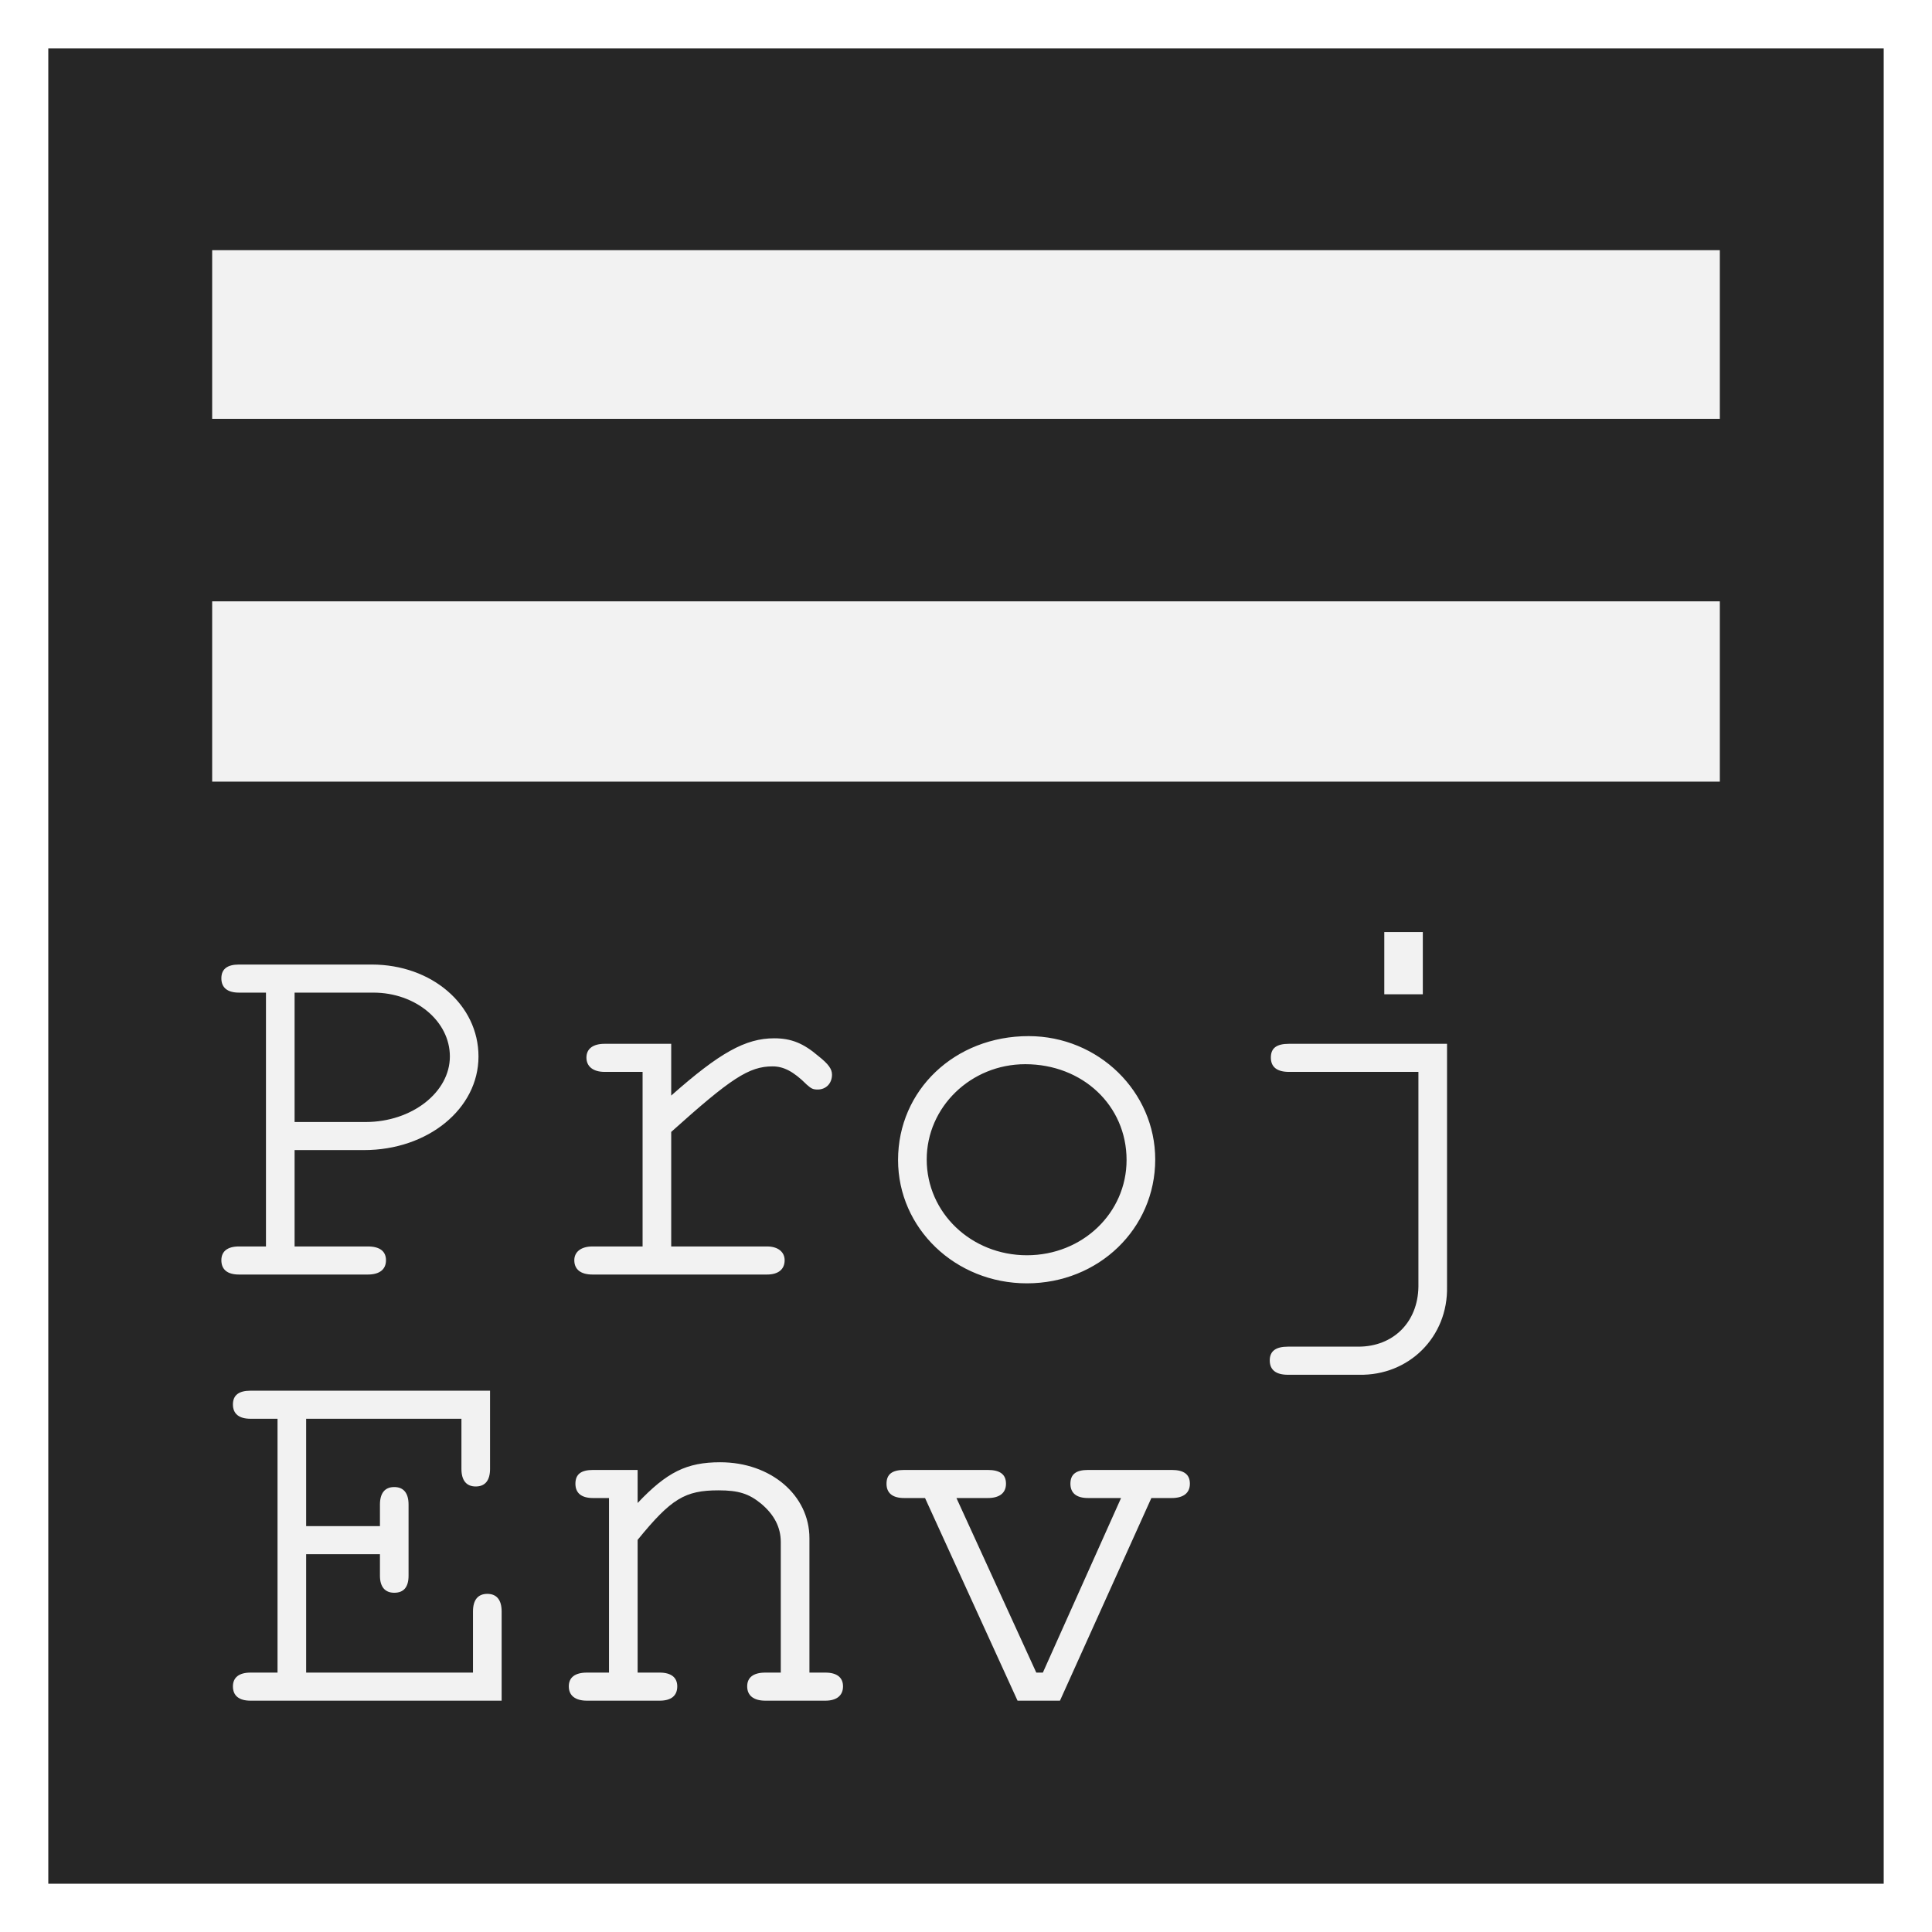
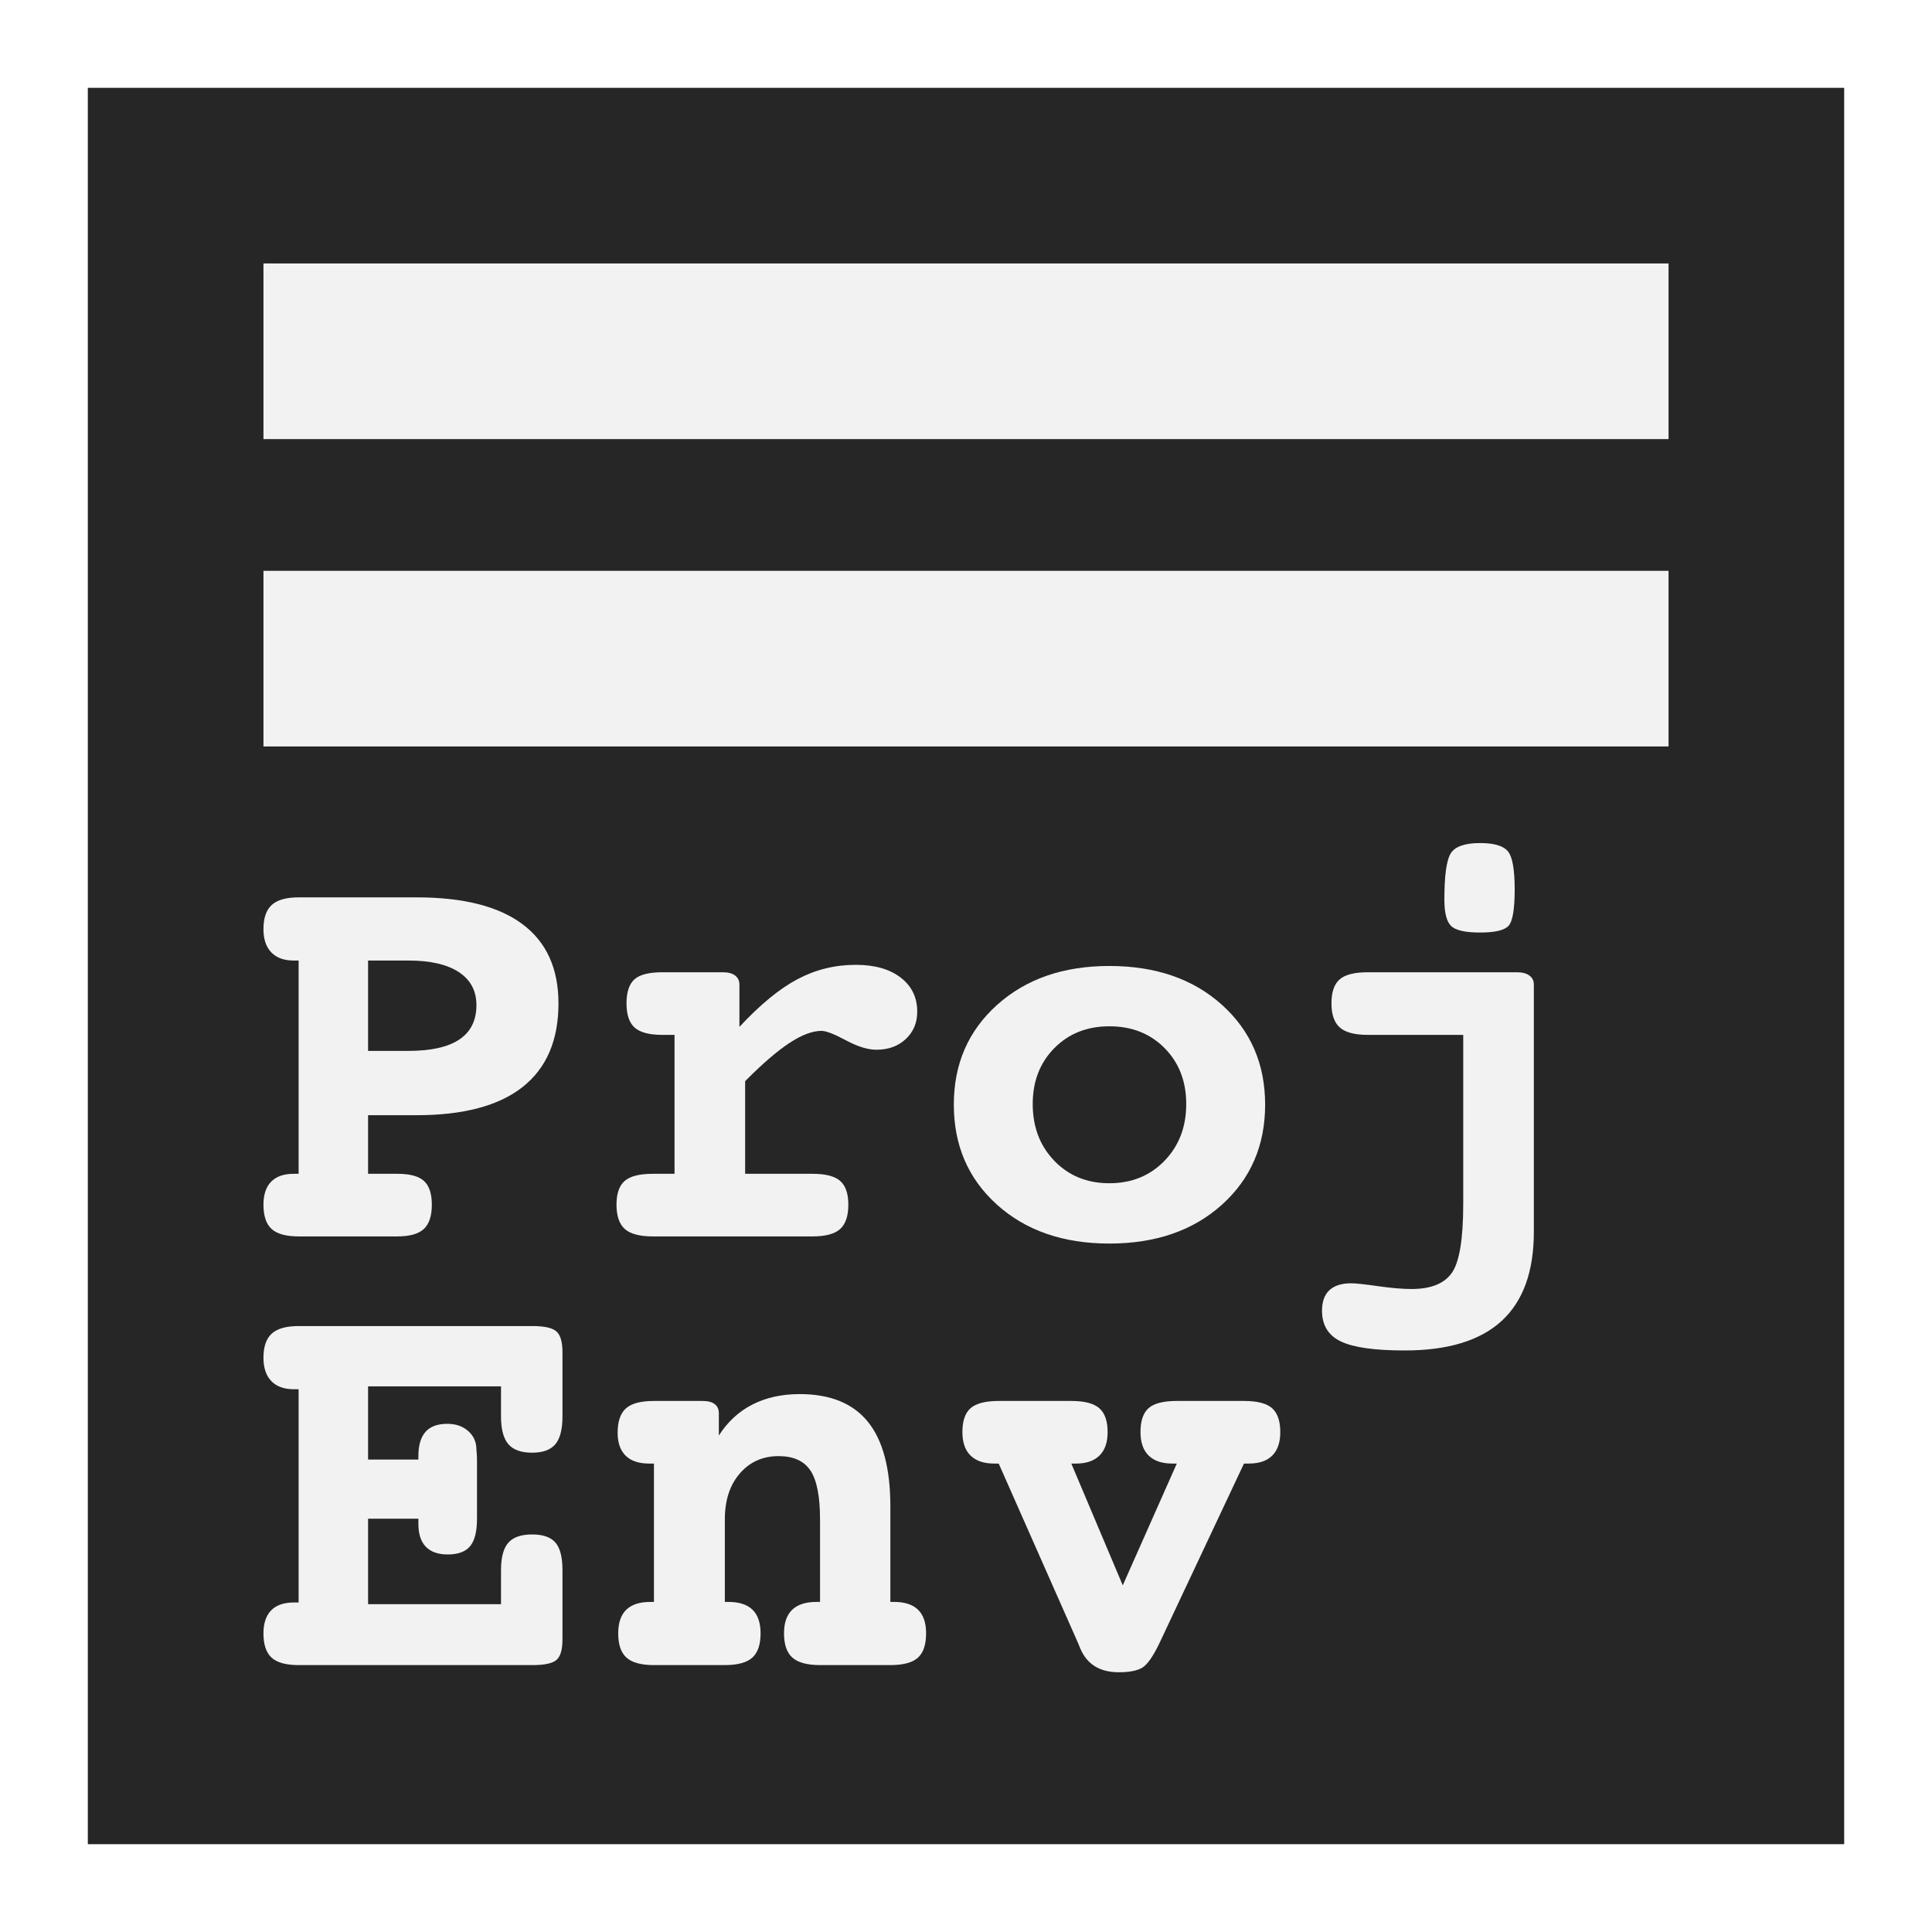
- <svg xmlns="http://www.w3.org/2000/svg" width="100%" height="100%" viewBox="0 0 40 40" version="1.1" xml:space="preserve" style="fill-rule:evenodd;clip-rule:evenodd;stroke-linecap:square;stroke-miterlimit:1.5;">
-   <g transform="matrix(0.038,0,0,0.038,20,20)">
-     <g id="project-env-logo.svg" transform="matrix(1,0,0,1,-500,-500)">
-       <clipPath id="_clip1">
-         <rect x="0" y="0" width="1000" height="1000" />
-       </clipPath>
-       <g clip-path="url(#_clip1)">
-         <g transform="matrix(1.35979,0,0,1.69618,-53.0324,-175.933)">
-           <rect x="70.779" y="134.695" width="671.849" height="532.964" style="fill:rgb(242,242,242);stroke:rgb(38,38,38);stroke-width:67.76px;" />
-         </g>
-         <g transform="matrix(1.22915,0,-3.08149e-33,0.333053,0.348354,-11.8316)">
-           <rect x="34.873" y="641.666" width="743.255" height="298.581" style="fill:rgb(38,38,38);" />
-         </g>
-         <g transform="matrix(1.22915,0,-3.08149e-33,0.333053,0.348354,185.847)">
-           <rect x="34.873" y="641.666" width="743.255" height="298.581" style="fill:rgb(38,38,38);" />
-         </g>
-         <g transform="matrix(1.22915,0,-3.08149e-33,1.4084,0.348354,-405.722)">
-           <rect x="34.873" y="641.666" width="743.255" height="298.581" style="fill:rgb(38,38,38);" />
-         </g>
-         <g transform="matrix(1.17125,0,0,1.17125,89.1891,900.281)">
-           <text x="0px" y="0px" style="font-family:'Courier-Bold', 'Courier';font-size:256.137px;fill:rgb(242,242,242);">Env</text>
-         </g>
-         <g transform="matrix(1.17125,0,0,1.17125,82.8908,668.103)">
-           <g id="_-Project-">
-             <text x="0px" y="0px" style="font-family:'Courier-Bold', 'Courier';font-size:256.137px;fill:rgb(242,242,242);">Proj</text>
-           </g>
-         </g>
-       </g>
-     </g>
-     <g id="project-env-logo.svg1">
-         </g>
-   </g>
+ <svg xmlns="http://www.w3.org/2000/svg" width="100%" height="100%" viewBox="0 0 1100 1100" version="1.1" xml:space="preserve" style="fill-rule:evenodd;clip-rule:evenodd;stroke-linejoin:round;stroke-miterlimit:2;">
+   <rect x="50" y="50" width="1000" height="1000" style="fill:#262626;" />
+   <rect x="150" y="150" width="800" height="100" style="fill:#f2f2f2;" />
+   <rect x="150" y="325" width="800" height="100" style="fill:#f2f2f2;" />
+   <path d="M285.254,789.342l-75.684,0l0,41.667l28.646,0l0,-1.953c0,-6.185 1.356,-10.796 4.069,-13.835c2.713,-3.038 6.836,-4.557 12.37,-4.557c4.883,0 8.87,1.384 11.963,4.15c3.092,2.767 4.639,6.267 4.639,10.499c-0,0.217 0.054,0.922 0.162,2.115c0.109,1.194 0.163,2.388 0.163,3.581l0,33.692c0,7.269 -1.302,12.478 -3.906,15.625c-2.604,3.146 -6.836,4.72 -12.696,4.72c-5.533,-0 -9.711,-1.465 -12.532,-4.395c-2.821,-2.93 -4.232,-7.27 -4.232,-13.021l0,-2.929l-28.646,-0l0,48.665l75.684,-0l-0,-19.369c-0,-7.27 1.383,-12.478 4.15,-15.625c2.767,-3.146 7.297,-4.72 13.591,-4.72c6.185,0 10.606,1.547 13.265,4.639c2.658,3.092 3.987,8.328 3.987,15.706l0,39.388c0,5.86 -1.139,9.766 -3.418,11.719c-2.278,1.953 -6.781,2.93 -13.509,2.93l-133.3,-0c-7.162,-0 -12.289,-1.411 -15.381,-4.232c-3.093,-2.821 -4.639,-7.433 -4.639,-13.835c0,-5.75 1.465,-10.118 4.395,-13.102c2.929,-2.984 7.215,-4.476 12.858,-4.476l2.767,0l-0,-121.419l-2.767,0c-5.534,0 -9.793,-1.546 -12.777,-4.639c-2.984,-3.092 -4.476,-7.514 -4.476,-13.265c0,-6.293 1.573,-10.877 4.72,-13.753c3.147,-2.875 8.247,-4.313 15.3,-4.313l133.3,-0c6.619,-0 11.095,1.004 13.428,3.011c2.333,2.007 3.499,5.995 3.499,11.963l0,36.458c0,7.379 -1.356,12.668 -4.069,15.869c-2.712,3.201 -7.107,4.802 -13.183,4.802c-6.294,-0 -10.824,-1.628 -13.591,-4.883c-2.767,-3.255 -4.15,-8.518 -4.15,-15.788l-0,-17.09Z" style="fill:#f2f2f2;fill-rule:nonzero;" />
+   <path d="M506.934,912.064l2.115,-0c6.077,-0 10.634,1.492 13.672,4.476c3.039,2.984 4.558,7.46 4.558,13.427c-0,6.402 -1.547,11.014 -4.639,13.835c-3.092,2.821 -8.328,4.232 -15.706,4.232l-40.039,-0c-7.27,-0 -12.506,-1.411 -15.707,-4.232c-3.201,-2.821 -4.801,-7.433 -4.801,-13.835c-0,-5.967 1.546,-10.443 4.638,-13.427c3.093,-2.984 7.732,-4.476 13.916,-4.476l1.954,-0l-0,-47.038c-0,-13.021 -1.818,-22.271 -5.453,-27.751c-3.635,-5.479 -9.684,-8.219 -18.148,-8.219c-9.006,-0 -16.357,3.282 -22.054,9.847c-5.696,6.565 -8.545,15.272 -8.545,26.123l0,47.038l1.953,-0c6.185,-0 10.797,1.492 13.835,4.476c3.038,2.984 4.557,7.46 4.557,13.427c0,6.402 -1.573,11.014 -4.72,13.835c-3.146,2.821 -8.355,4.232 -15.625,4.232l-40.364,-0c-7.27,-0 -12.479,-1.411 -15.625,-4.232c-3.147,-2.821 -4.72,-7.433 -4.72,-13.835c-0,-5.967 1.519,-10.443 4.557,-13.427c3.038,-2.984 7.65,-4.476 13.835,-4.476l1.953,-0l-0,-78.776l-2.767,-0c-5.86,-0 -10.308,-1.492 -13.347,-4.476c-3.038,-2.984 -4.557,-7.351 -4.557,-13.102c0,-6.402 1.574,-11.014 4.72,-13.835c3.147,-2.821 8.464,-4.232 15.951,-4.232l27.669,0c3.038,0 5.344,0.597 6.917,1.791c1.574,1.193 2.36,2.929 2.36,5.208l0,12.695c4.992,-7.812 11.366,-13.699 19.125,-17.659c7.758,-3.961 16.737,-5.941 26.937,-5.941c17.361,-0 30.3,5.263 38.818,15.788c8.518,10.525 12.777,26.584 12.777,48.177l-0,54.362Z" style="fill:#f2f2f2;fill-rule:nonzero;" />
+   <path d="M609.961,833.288l29.297,69.336l30.762,-69.336l-2.605,-0c-5.859,-0 -10.335,-1.519 -13.427,-4.558c-3.093,-3.038 -4.639,-7.487 -4.639,-13.346c-0,-6.402 1.546,-10.959 4.639,-13.672c3.092,-2.712 8.436,-4.069 16.032,-4.069l38.248,0c7.596,0 12.94,1.384 16.032,4.151c3.093,2.767 4.639,7.297 4.639,13.59c-0,5.859 -1.519,10.308 -4.557,13.346c-3.039,3.039 -7.487,4.558 -13.347,4.558l-2.767,-0l-48.34,102.702c-3.58,7.378 -6.808,11.908 -9.684,13.59c-2.875,1.682 -7.297,2.523 -13.265,2.523c-10.851,-0 -18.175,-4.557 -21.972,-13.672c-0.435,-1.085 -0.76,-1.899 -0.977,-2.441l-45.41,-102.702l-2.604,-0c-5.86,-0 -10.336,-1.519 -13.428,-4.558c-3.093,-3.038 -4.639,-7.487 -4.639,-13.346c0,-6.402 1.574,-10.959 4.72,-13.672c3.147,-2.712 8.464,-4.069 15.951,-4.069l41.341,0c7.487,0 12.804,1.384 15.95,4.151c3.147,2.767 4.721,7.297 4.721,13.59c-0,5.859 -1.547,10.308 -4.639,13.346c-3.093,3.039 -7.514,4.558 -13.265,4.558l-2.767,-0Z" style="fill:#f2f2f2;fill-rule:nonzero;" />
+   <path id="_-Project-" d="M209.57,634.948l0,33.366l16.765,-0c7.053,-0 12.071,1.356 15.055,4.069c2.984,2.712 4.476,7.216 4.476,13.509c-0,6.402 -1.519,11.013 -4.557,13.835c-3.039,2.821 -8.03,4.231 -14.974,4.231l-56.315,0c-7.162,0 -12.289,-1.41 -15.381,-4.231c-3.093,-2.822 -4.639,-7.433 -4.639,-13.835c0,-5.751 1.465,-10.118 4.395,-13.102c2.929,-2.984 7.215,-4.476 12.858,-4.476l2.767,-0l-0,-121.419l-2.767,-0c-5.534,-0 -9.793,-1.547 -12.777,-4.639c-2.984,-3.093 -4.476,-7.514 -4.476,-13.265c0,-6.294 1.573,-10.878 4.72,-13.753c3.147,-2.876 8.247,-4.314 15.3,-4.314l67.22,0c26.584,0 46.685,5.1 60.302,15.3c13.618,10.2 20.427,25.228 20.427,45.085c-0,20.941 -6.782,36.783 -20.345,47.526c-13.564,10.742 -33.692,16.113 -60.384,16.113l-27.67,-0Zm0,-88.053l0,51.432l23.112,-0c12.804,-0 22.434,-2.17 28.89,-6.511c6.456,-4.34 9.685,-10.85 9.685,-19.531c-0,-8.138 -3.337,-14.404 -10.01,-18.799c-6.673,-4.394 -16.195,-6.591 -28.565,-6.591l-23.112,-0Z" style="fill:#f2f2f2;fill-rule:nonzero;" />
+   <path d="M424.251,615.579l0,52.735l38.412,-0c7.378,-0 12.614,1.356 15.706,4.069c3.093,2.712 4.639,7.216 4.639,13.509c-0,6.402 -1.546,11.013 -4.639,13.835c-3.092,2.821 -8.328,4.231 -15.706,4.231l-90.983,0c-7.487,0 -12.804,-1.41 -15.951,-4.231c-3.147,-2.822 -4.72,-7.433 -4.72,-13.835c0,-6.293 1.546,-10.797 4.639,-13.509c3.092,-2.713 8.436,-4.069 16.032,-4.069l12.369,-0l0,-79.102l-6.998,0c-7.379,0 -12.614,-1.383 -15.707,-4.15c-3.092,-2.767 -4.638,-7.351 -4.638,-13.753c-0,-6.402 1.492,-10.96 4.476,-13.672c2.984,-2.713 8.273,-4.069 15.869,-4.069l34.668,-0c2.929,-0 5.208,0.624 6.836,1.871c1.627,1.248 2.441,2.957 2.441,5.127l0,24.089c11.827,-12.695 22.868,-21.756 33.122,-27.181c10.254,-5.425 21.294,-8.138 33.122,-8.138c10.742,-0 19.26,2.414 25.553,7.243c6.293,4.828 9.44,11.312 9.44,19.45c0,6.293 -2.17,11.474 -6.51,15.543c-4.341,4.069 -9.929,6.104 -16.765,6.104c-4.882,-0 -10.66,-1.791 -17.334,-5.371c-6.673,-3.581 -11.312,-5.371 -13.916,-5.371c-5.208,-0 -11.339,2.332 -18.392,6.998c-7.053,4.666 -15.408,11.882 -25.065,21.647Z" style="fill:#f2f2f2;fill-rule:nonzero;" />
+   <path d="M631.608,584.329c-12.695,0 -23.139,4.151 -31.331,12.452c-8.193,8.3 -12.289,18.907 -12.289,31.819c0,13.021 4.096,23.79 12.289,32.308c8.192,8.518 18.636,12.777 31.331,12.777c12.695,-0 23.166,-4.259 31.413,-12.777c8.246,-8.518 12.37,-19.287 12.37,-32.308c-0,-12.912 -4.097,-23.519 -12.289,-31.819c-8.192,-8.301 -18.69,-12.452 -31.494,-12.452Zm0,-34.342c26.367,-0 47.743,7.378 64.128,22.135c16.384,14.757 24.576,33.692 24.576,56.804c0,23.22 -8.192,42.209 -24.576,56.966c-16.385,14.757 -37.761,22.135 -64.128,22.135c-26.259,0 -47.58,-7.378 -63.965,-22.135c-16.384,-14.757 -24.577,-33.746 -24.577,-56.966c0,-23.112 8.22,-42.047 24.659,-56.804c16.438,-14.757 37.733,-22.135 63.883,-22.135Z" style="fill:#f2f2f2;fill-rule:nonzero;" />
+   <path d="M833.105,589.212l-54.362,0c-7.486,0 -12.803,-1.41 -15.95,-4.232c-3.147,-2.821 -4.72,-7.378 -4.72,-13.671c-0,-6.402 1.546,-10.96 4.639,-13.672c3.092,-2.713 8.436,-4.069 16.031,-4.069l84.961,-0c3.039,-0 5.399,0.624 7.081,1.871c1.681,1.248 2.522,2.957 2.522,5.127l0,140.788c0,22.57 -6.103,39.47 -18.31,50.7c-12.207,11.231 -30.626,16.846 -55.257,16.846c-17.036,-0 -29.135,-1.709 -36.296,-5.127c-7.161,-3.418 -10.742,-9.25 -10.742,-17.497c-0,-5.208 1.41,-9.115 4.232,-11.719c2.821,-2.604 6.944,-3.906 12.369,-3.906c2.496,0 7.569,0.543 15.218,1.628c7.65,1.085 14.025,1.627 19.125,1.627c11.068,0 18.744,-3.092 23.03,-9.277c4.286,-6.185 6.429,-19.314 6.429,-39.388l0,-96.029Zm9.603,-109.212c7.813,0 13.048,1.519 15.707,4.557c2.658,3.038 3.987,10.308 3.987,21.81c0,11.285 -1.166,18.202 -3.499,20.752c-2.333,2.55 -7.731,3.825 -16.195,3.825c-8.572,0 -14.106,-1.275 -16.601,-3.825c-2.496,-2.55 -3.744,-7.514 -3.744,-14.892c0,-13.889 1.248,-22.733 3.744,-26.53c2.495,-3.798 8.029,-5.697 16.601,-5.697Z" style="fill:#f2f2f2;fill-rule:nonzero;" />
</svg>
